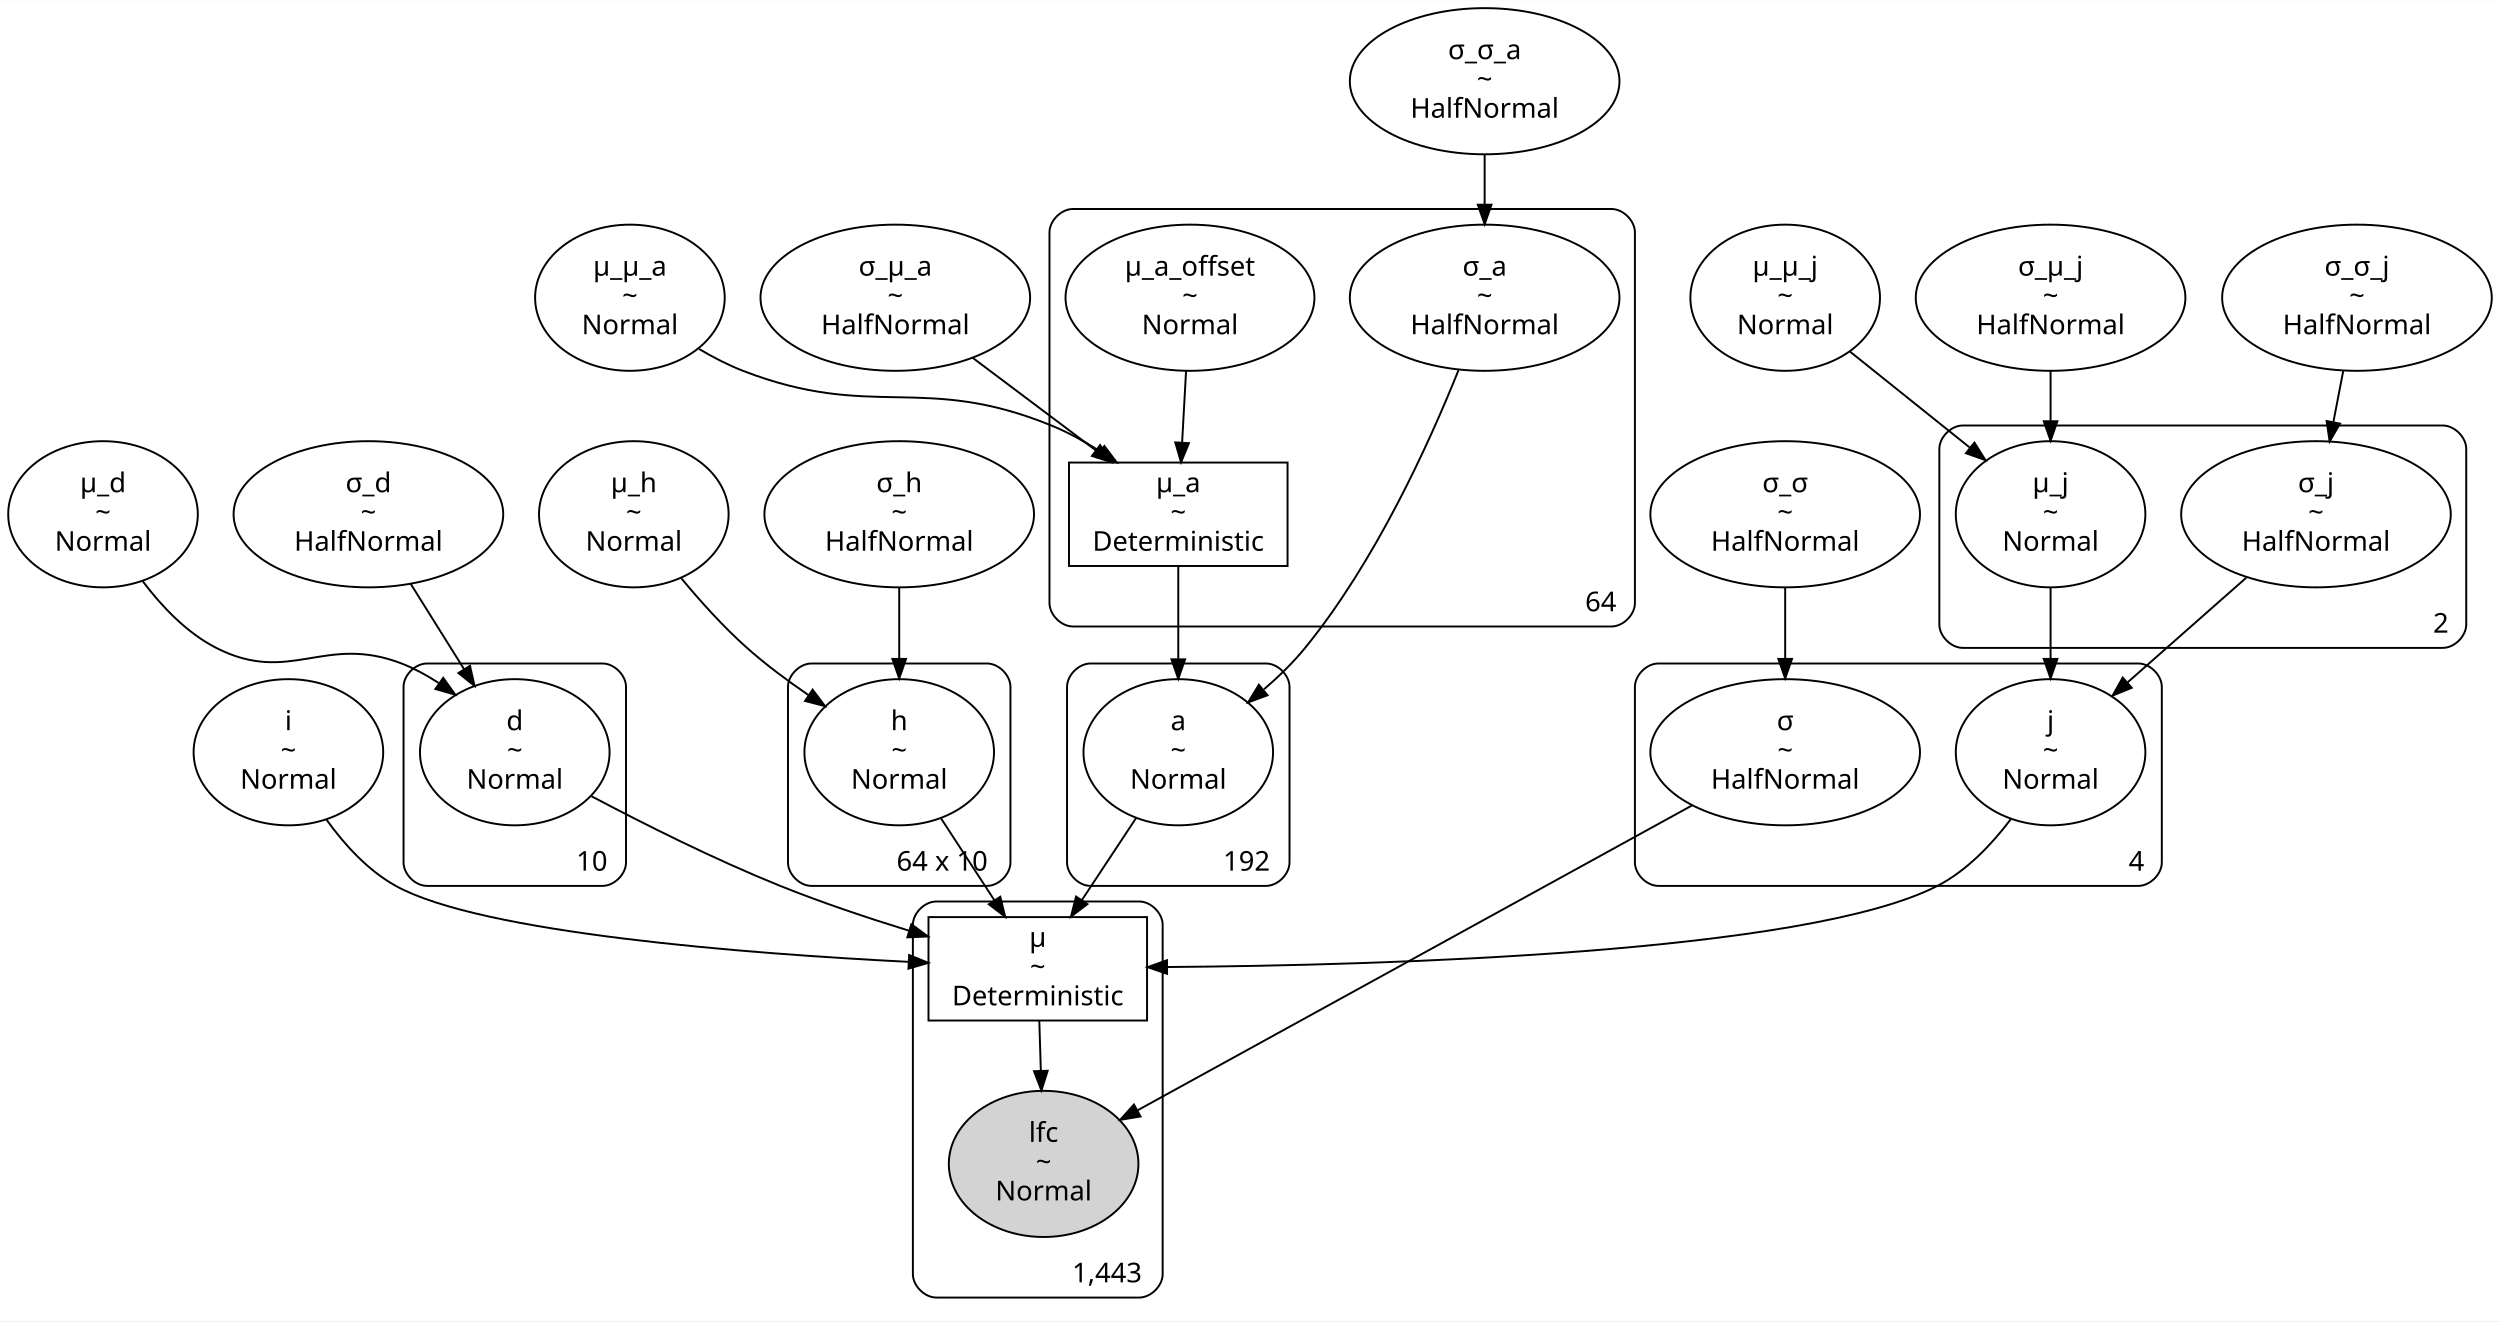
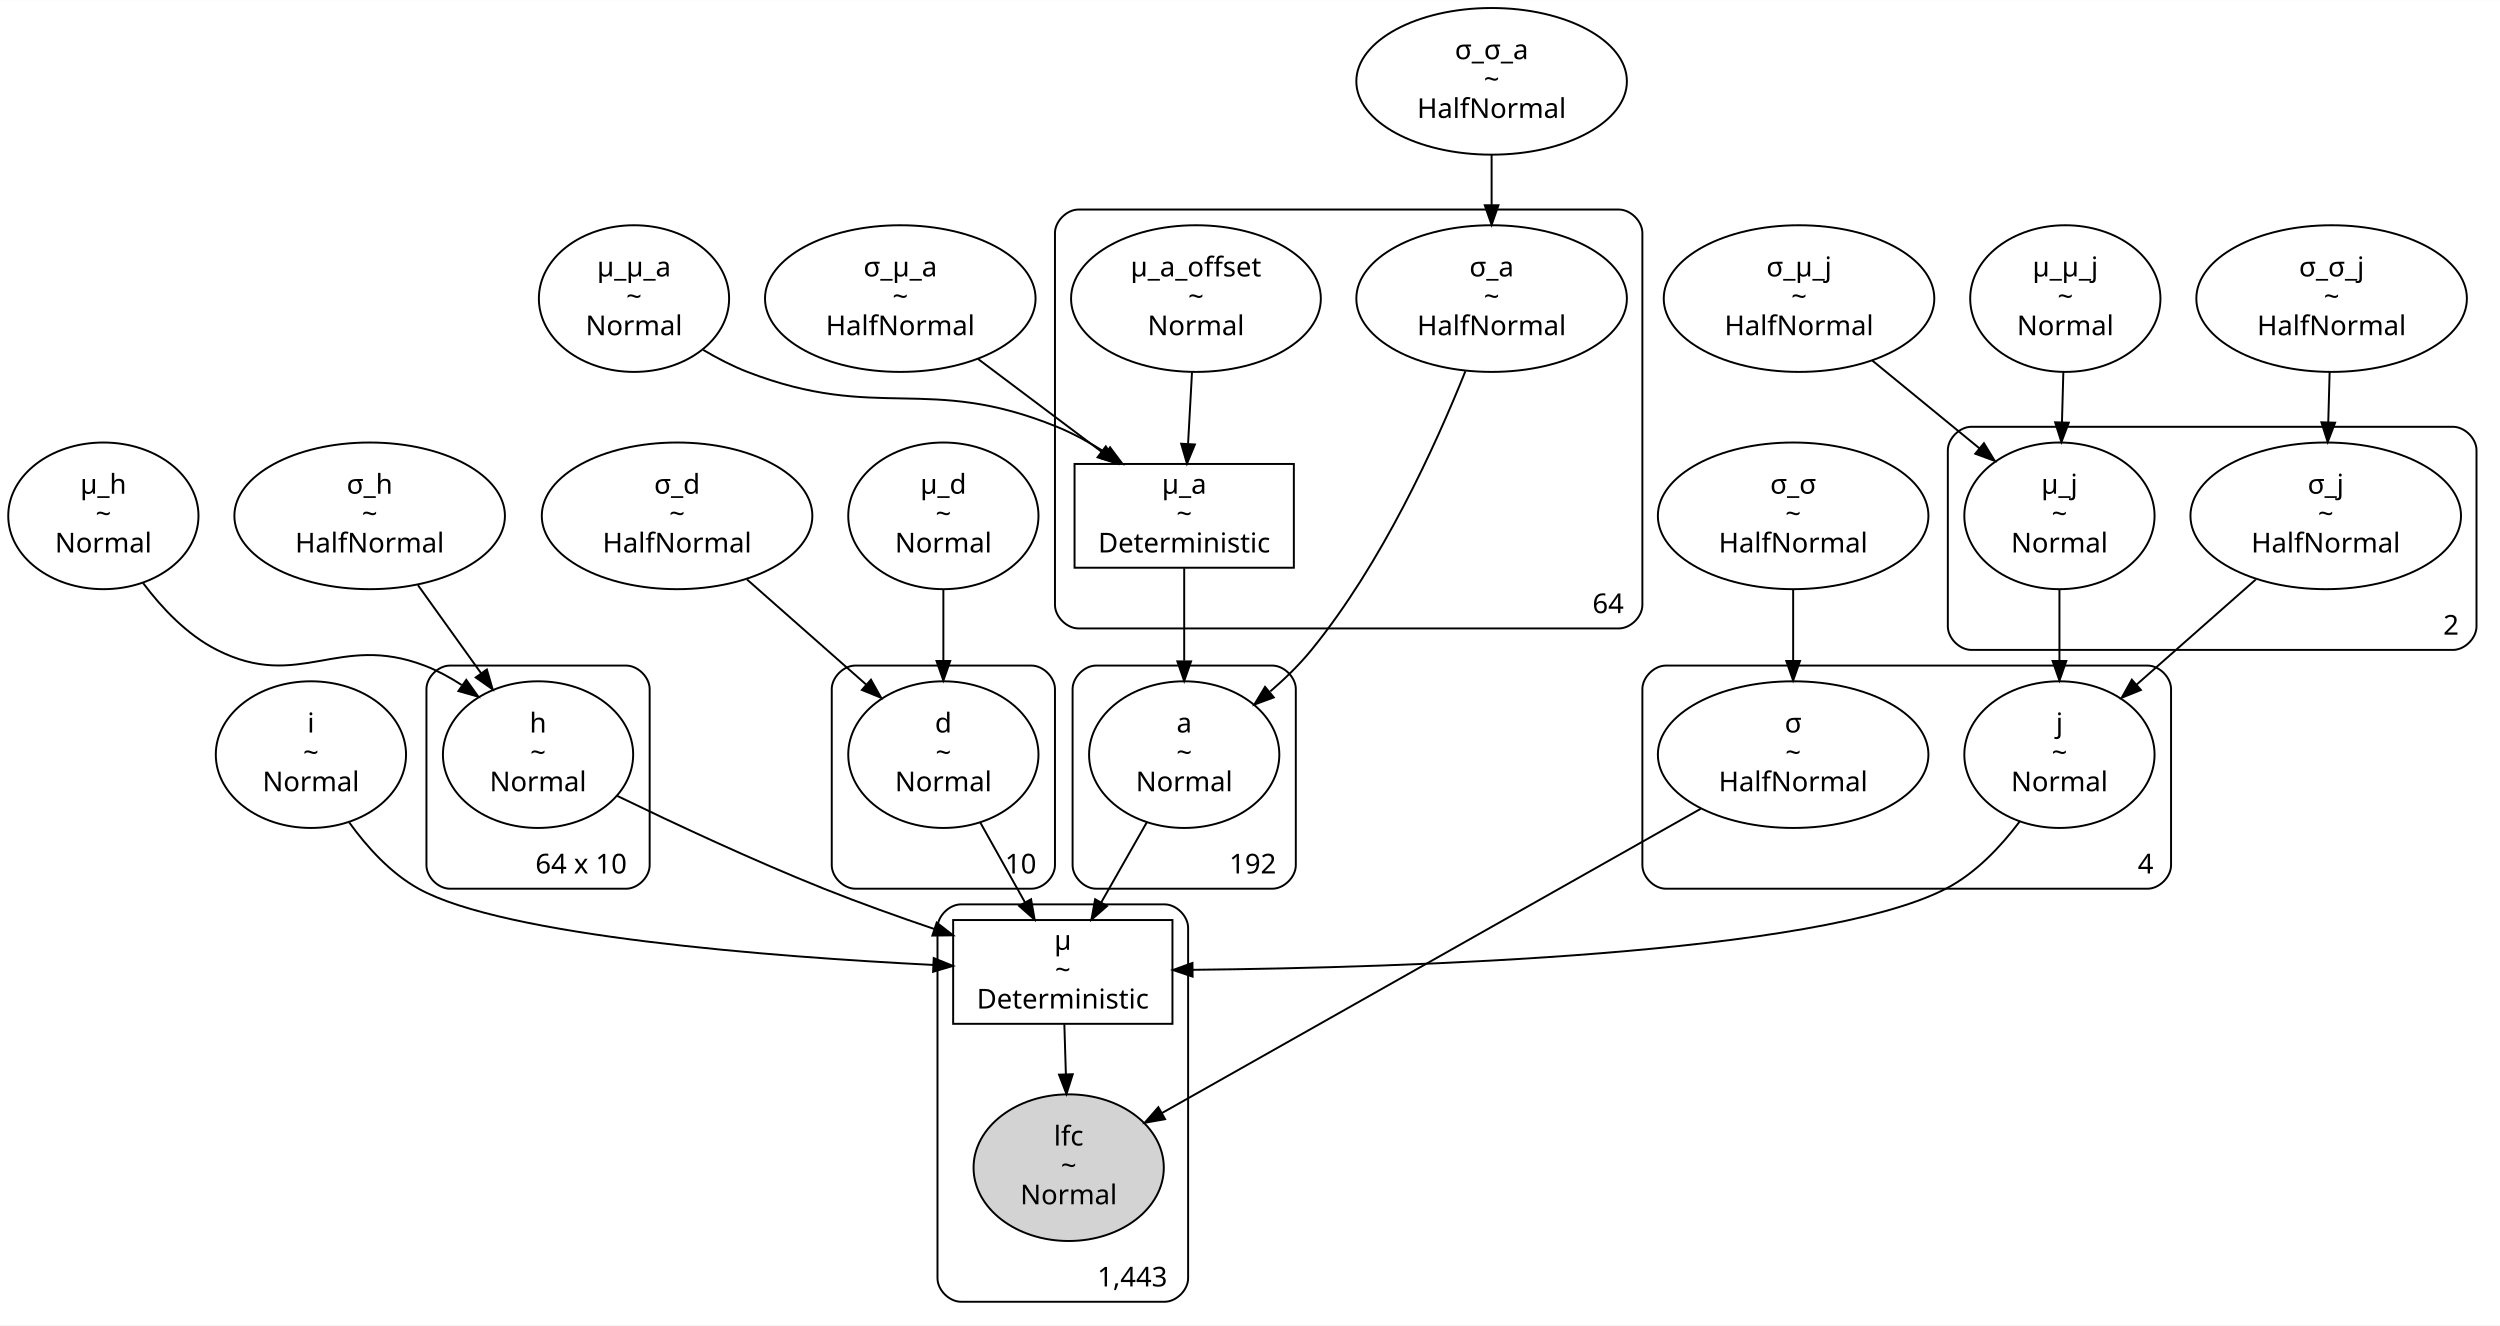
- <svg xmlns="http://www.w3.org/2000/svg" width="1281pt" height="677pt" viewBox="0.00 0.00 1281.09 676.77">
+ <svg xmlns="http://www.w3.org/2000/svg" width="1277pt" height="677pt" viewBox="0.00 0.00 1276.79 676.77">
  <g id="graph0" class="graph" transform="scale(1 1) rotate(0) translate(4 672.77)">
-     <polygon fill="white" stroke="transparent" points="-4,4 -4,-672.77 1277.09,-672.77 1277.09,4 -4,4" />
+     <polygon fill="white" stroke="transparent" points="-4,4 -4,-672.77 1272.79,-672.77 1272.79,4 -4,4" />
    <g id="clust1" class="cluster">
-       <path fill="none" stroke="black" d="M1001.79,-340.91C1001.79,-340.91 1247.79,-340.91 1247.79,-340.91 1253.79,-340.91 1259.79,-346.91 1259.79,-352.91 1259.79,-352.91 1259.79,-442.86 1259.79,-442.86 1259.79,-448.86 1253.79,-454.86 1247.79,-454.86 1247.79,-454.86 1001.79,-454.86 1001.79,-454.86 995.79,-454.86 989.79,-448.86 989.79,-442.86 989.79,-442.86 989.79,-352.91 989.79,-352.91 989.79,-346.91 995.79,-340.91 1001.79,-340.91" />
-       <text text-anchor="middle" x="1246.79" y="-348.71" font-family="Times-Roman" font-size="14.00">2</text>
+       <path fill="none" stroke="black" d="M1002.79,-340.91C1002.79,-340.91 1248.79,-340.91 1248.79,-340.91 1254.79,-340.91 1260.79,-346.91 1260.79,-352.91 1260.79,-352.91 1260.79,-442.86 1260.79,-442.86 1260.79,-448.86 1254.79,-454.86 1248.79,-454.86 1248.79,-454.86 1002.79,-454.86 1002.79,-454.86 996.79,-454.86 990.79,-448.86 990.79,-442.86 990.79,-442.86 990.79,-352.91 990.79,-352.91 990.79,-346.91 996.79,-340.91 1002.79,-340.91" />
+       <text text-anchor="middle" x="1247.79" y="-348.71" font-family="Times-Roman" font-size="14.00">2</text>
    </g>
    <g id="clust2" class="cluster">
-       <path fill="none" stroke="black" d="M845.79,-218.95C845.79,-218.95 1091.79,-218.95 1091.79,-218.95 1097.79,-218.95 1103.79,-224.95 1103.79,-230.95 1103.79,-230.95 1103.79,-320.91 1103.79,-320.91 1103.79,-326.91 1097.79,-332.91 1091.79,-332.91 1091.79,-332.91 845.79,-332.91 845.79,-332.91 839.79,-332.91 833.79,-326.91 833.79,-320.91 833.79,-320.91 833.79,-230.95 833.79,-230.95 833.79,-224.95 839.79,-218.95 845.79,-218.95" />
-       <text text-anchor="middle" x="1090.79" y="-226.75" font-family="Times-Roman" font-size="14.00">4</text>
+       <path fill="none" stroke="black" d="M846.79,-218.95C846.79,-218.95 1092.79,-218.95 1092.79,-218.95 1098.79,-218.95 1104.79,-224.95 1104.79,-230.95 1104.79,-230.95 1104.79,-320.91 1104.79,-320.91 1104.79,-326.91 1098.79,-332.91 1092.79,-332.91 1092.79,-332.91 846.79,-332.91 846.79,-332.91 840.79,-332.91 834.79,-326.91 834.79,-320.91 834.79,-320.91 834.79,-230.95 834.79,-230.95 834.79,-224.95 840.79,-218.95 846.79,-218.95" />
+       <text text-anchor="middle" x="1091.79" y="-226.75" font-family="Times-Roman" font-size="14.00">4</text>
    </g>
    <g id="clust3" class="cluster">
-       <path fill="none" stroke="black" d="M411.79,-218.95C411.79,-218.95 501.79,-218.95 501.79,-218.95 507.79,-218.95 513.79,-224.95 513.79,-230.95 513.79,-230.95 513.79,-320.91 513.79,-320.91 513.79,-326.91 507.79,-332.91 501.79,-332.91 501.79,-332.91 411.79,-332.91 411.79,-332.91 405.79,-332.91 399.79,-326.91 399.79,-320.91 399.79,-320.91 399.79,-230.95 399.79,-230.95 399.79,-224.95 405.79,-218.95 411.79,-218.95" />
-       <text text-anchor="middle" x="478.79" y="-226.75" font-family="Times-Roman" font-size="14.00">64 x 10</text>
+       <path fill="none" stroke="black" d="M225.79,-218.95C225.79,-218.95 315.79,-218.95 315.79,-218.95 321.79,-218.95 327.79,-224.95 327.79,-230.95 327.79,-230.95 327.79,-320.91 327.79,-320.91 327.79,-326.91 321.79,-332.91 315.79,-332.91 315.79,-332.91 225.79,-332.91 225.79,-332.91 219.79,-332.91 213.79,-326.91 213.79,-320.91 213.79,-320.91 213.79,-230.95 213.79,-230.95 213.79,-224.95 219.79,-218.95 225.79,-218.95" />
+       <text text-anchor="middle" x="292.79" y="-226.75" font-family="Times-Roman" font-size="14.00">64 x 10</text>
    </g>
    <g id="clust4" class="cluster">
-       <path fill="none" stroke="black" d="M214.79,-218.95C214.79,-218.95 304.79,-218.95 304.79,-218.95 310.79,-218.95 316.79,-224.95 316.79,-230.95 316.79,-230.95 316.79,-320.91 316.79,-320.91 316.79,-326.91 310.79,-332.91 304.79,-332.91 304.79,-332.91 214.79,-332.91 214.79,-332.91 208.79,-332.91 202.79,-326.91 202.79,-320.91 202.79,-320.91 202.79,-230.95 202.79,-230.95 202.79,-224.95 208.79,-218.95 214.79,-218.95" />
-       <text text-anchor="middle" x="299.29" y="-226.75" font-family="Times-Roman" font-size="14.00">10</text>
+       <path fill="none" stroke="black" d="M432.79,-218.95C432.79,-218.95 522.79,-218.95 522.79,-218.95 528.79,-218.95 534.79,-224.95 534.79,-230.95 534.79,-230.95 534.79,-320.91 534.79,-320.91 534.79,-326.91 528.79,-332.91 522.79,-332.91 522.79,-332.91 432.79,-332.91 432.79,-332.91 426.79,-332.91 420.79,-326.91 420.79,-320.91 420.79,-320.91 420.79,-230.95 420.79,-230.95 420.79,-224.95 426.79,-218.95 432.79,-218.95" />
+       <text text-anchor="middle" x="517.29" y="-226.75" font-family="Times-Roman" font-size="14.00">10</text>
    </g>
    <g id="clust5" class="cluster">
-       <path fill="none" stroke="black" d="M545.79,-351.88C545.79,-351.88 821.79,-351.88 821.79,-351.88 827.79,-351.88 833.79,-357.88 833.79,-363.88 833.79,-363.88 833.79,-553.81 833.79,-553.81 833.79,-559.81 827.79,-565.81 821.79,-565.81 821.79,-565.81 545.79,-565.81 545.79,-565.81 539.79,-565.81 533.79,-559.81 533.79,-553.81 533.79,-553.81 533.79,-363.88 533.79,-363.88 533.79,-357.88 539.79,-351.88 545.79,-351.88" />
-       <text text-anchor="middle" x="816.29" y="-359.68" font-family="Times-Roman" font-size="14.00">64</text>
+       <path fill="none" stroke="black" d="M546.79,-351.88C546.79,-351.88 822.79,-351.88 822.79,-351.88 828.79,-351.88 834.79,-357.88 834.79,-363.88 834.79,-363.88 834.79,-553.81 834.79,-553.81 834.79,-559.81 828.79,-565.81 822.79,-565.81 822.79,-565.81 546.79,-565.81 546.79,-565.81 540.79,-565.81 534.79,-559.81 534.79,-553.81 534.79,-553.81 534.79,-363.88 534.79,-363.88 534.79,-357.88 540.79,-351.88 546.79,-351.88" />
+       <text text-anchor="middle" x="817.29" y="-359.68" font-family="Times-Roman" font-size="14.00">64</text>
    </g>
    <g id="clust6" class="cluster">
-       <path fill="none" stroke="black" d="M554.79,-218.95C554.79,-218.95 644.79,-218.95 644.79,-218.95 650.79,-218.95 656.79,-224.95 656.79,-230.95 656.79,-230.95 656.79,-320.91 656.79,-320.91 656.79,-326.91 650.79,-332.91 644.79,-332.91 644.79,-332.91 554.79,-332.91 554.79,-332.91 548.79,-332.91 542.79,-326.91 542.79,-320.91 542.79,-320.91 542.79,-230.95 542.79,-230.95 542.79,-224.95 548.79,-218.95 554.79,-218.95" />
-       <text text-anchor="middle" x="634.79" y="-226.75" font-family="Times-Roman" font-size="14.00">192</text>
+       <path fill="none" stroke="black" d="M555.79,-218.95C555.79,-218.95 645.79,-218.95 645.79,-218.95 651.79,-218.95 657.79,-224.95 657.79,-230.95 657.79,-230.95 657.79,-320.91 657.79,-320.91 657.79,-326.91 651.79,-332.91 645.79,-332.91 645.79,-332.91 555.79,-332.91 555.79,-332.91 549.79,-332.91 543.79,-326.91 543.79,-320.91 543.79,-320.91 543.79,-230.95 543.79,-230.95 543.79,-224.95 549.79,-218.95 555.79,-218.95" />
+       <text text-anchor="middle" x="635.79" y="-226.75" font-family="Times-Roman" font-size="14.00">192</text>
    </g>
    <g id="clust7" class="cluster">
-       <path fill="none" stroke="black" d="M475.79,-8C475.79,-8 579.79,-8 579.79,-8 585.79,-8 591.79,-14 591.79,-20 591.79,-20 591.79,-198.95 591.79,-198.95 591.79,-204.95 585.79,-210.95 579.79,-210.95 579.79,-210.95 475.79,-210.95 475.79,-210.95 469.79,-210.95 463.79,-204.95 463.79,-198.95 463.79,-198.95 463.79,-20 463.79,-20 463.79,-14 469.79,-8 475.79,-8" />
-       <text text-anchor="middle" x="563.29" y="-15.8" font-family="Times-Roman" font-size="14.00">1,443</text>
+       <path fill="none" stroke="black" d="M486.79,-8C486.79,-8 590.79,-8 590.79,-8 596.79,-8 602.79,-14 602.79,-20 602.79,-20 602.79,-198.95 602.79,-198.95 602.79,-204.95 596.79,-210.95 590.79,-210.95 590.79,-210.95 486.79,-210.95 486.79,-210.95 480.79,-210.95 474.79,-204.95 474.79,-198.95 474.79,-198.95 474.79,-20 474.79,-20 474.79,-14 480.79,-8 486.79,-8" />
+       <text text-anchor="middle" x="574.29" y="-15.8" font-family="Times-Roman" font-size="14.00">1,443</text>
    </g>
    <g id="node1" class="node">
      <ellipse fill="none" stroke="black" cx="48.79" cy="-409.38" rx="48.58" ry="37.45" />
-       <text text-anchor="middle" x="48.79" y="-420.68" font-family="Times-Roman" font-size="14.00">μ_d</text>
+       <text text-anchor="middle" x="48.79" y="-420.68" font-family="Times-Roman" font-size="14.00">μ_h</text>
      <text text-anchor="middle" x="48.79" y="-405.68" font-family="Times-Roman" font-size="14.00">~</text>
      <text text-anchor="middle" x="48.79" y="-390.68" font-family="Times-Roman" font-size="14.00">Normal</text>
    </g>
+     <g id="node17" class="node">
+       <ellipse fill="none" stroke="black" cx="270.79" cy="-287.43" rx="48.58" ry="37.45" />
+       <text text-anchor="middle" x="270.79" y="-298.73" font-family="Times-Roman" font-size="14.00">h</text>
+       <text text-anchor="middle" x="270.79" y="-283.73" font-family="Times-Roman" font-size="14.00">~</text>
+       <text text-anchor="middle" x="270.79" y="-268.73" font-family="Times-Roman" font-size="14.00">Normal</text>
+     </g>
+     <g id="edge6" class="edge">
+       <path fill="none" stroke="black" d="M69.07,-375.06C78.78,-362.11 91.63,-348.57 106.79,-340.91 148.95,-319.59 168.65,-349.76 212.79,-332.91 219.32,-330.41 225.73,-326.93 231.76,-323.01" />
+       <polygon fill="black" stroke="black" points="234.14,-325.61 240.3,-317 230.11,-319.89 234.14,-325.61" />
+     </g>
+     <g id="node2" class="node">
+       <ellipse fill="none" stroke="black" cx="1050.79" cy="-520.34" rx="48.58" ry="37.45" />
+       <text text-anchor="middle" x="1050.79" y="-531.64" font-family="Times-Roman" font-size="14.00">μ_μ_j</text>
+       <text text-anchor="middle" x="1050.79" y="-516.64" font-family="Times-Roman" font-size="14.00">~</text>
+       <text text-anchor="middle" x="1050.79" y="-501.64" font-family="Times-Roman" font-size="14.00">Normal</text>
+     </g>
+     <g id="node14" class="node">
+       <ellipse fill="none" stroke="black" cx="1047.79" cy="-409.38" rx="48.58" ry="37.45" />
+       <text text-anchor="middle" x="1047.79" y="-420.68" font-family="Times-Roman" font-size="14.00">μ_j</text>
+       <text text-anchor="middle" x="1047.79" y="-405.68" font-family="Times-Roman" font-size="14.00">~</text>
+       <text text-anchor="middle" x="1047.79" y="-390.68" font-family="Times-Roman" font-size="14.00">Normal</text>
+     </g>
+     <g id="edge1" class="edge">
+       <path fill="none" stroke="black" d="M1049.78,-482.75C1049.56,-474.58 1049.32,-465.8 1049.08,-457.27" />
+       <polygon fill="black" stroke="black" points="1052.57,-456.96 1048.8,-447.06 1045.58,-457.15 1052.57,-456.96" />
+     </g>
+     <g id="node3" class="node">
+       <ellipse fill="none" stroke="black" cx="757.79" cy="-631.29" rx="69.09" ry="37.45" />
+       <text text-anchor="middle" x="757.79" y="-642.59" font-family="Times-Roman" font-size="14.00">σ_σ_a</text>
+       <text text-anchor="middle" x="757.79" y="-627.59" font-family="Times-Roman" font-size="14.00">~</text>
+       <text text-anchor="middle" x="757.79" y="-612.59" font-family="Times-Roman" font-size="14.00">HalfNormal</text>
+     </g>
+     <g id="node21" class="node">
+       <ellipse fill="none" stroke="black" cx="757.79" cy="-520.34" rx="69.09" ry="37.45" />
+       <text text-anchor="middle" x="757.79" y="-531.64" font-family="Times-Roman" font-size="14.00">σ_a</text>
+       <text text-anchor="middle" x="757.79" y="-516.64" font-family="Times-Roman" font-size="14.00">~</text>
+       <text text-anchor="middle" x="757.79" y="-501.64" font-family="Times-Roman" font-size="14.00">HalfNormal</text>
+     </g>
+     <g id="edge13" class="edge">
+       <path fill="none" stroke="black" d="M757.79,-593.71C757.79,-585.53 757.79,-576.75 757.79,-568.23" />
+       <polygon fill="black" stroke="black" points="761.29,-568.01 757.79,-558.01 754.29,-568.01 761.29,-568.01" />
+     </g>
+     <g id="node4" class="node">
+       <ellipse fill="none" stroke="black" cx="1186.79" cy="-520.34" rx="69.09" ry="37.45" />
+       <text text-anchor="middle" x="1186.79" y="-531.64" font-family="Times-Roman" font-size="14.00">σ_σ_j</text>
+       <text text-anchor="middle" x="1186.79" y="-516.64" font-family="Times-Roman" font-size="14.00">~</text>
+       <text text-anchor="middle" x="1186.79" y="-501.64" font-family="Times-Roman" font-size="14.00">HalfNormal</text>
+     </g>
+     <g id="node13" class="node">
+       <ellipse fill="none" stroke="black" cx="1183.79" cy="-409.38" rx="69.09" ry="37.45" />
+       <text text-anchor="middle" x="1183.79" y="-420.68" font-family="Times-Roman" font-size="14.00">σ_j</text>
+       <text text-anchor="middle" x="1183.79" y="-405.68" font-family="Times-Roman" font-size="14.00">~</text>
+       <text text-anchor="middle" x="1183.79" y="-390.68" font-family="Times-Roman" font-size="14.00">HalfNormal</text>
+     </g>
+     <g id="edge3" class="edge">
+       <path fill="none" stroke="black" d="M1185.78,-482.75C1185.56,-474.58 1185.32,-465.8 1185.08,-457.27" />
+       <polygon fill="black" stroke="black" points="1188.57,-456.96 1184.8,-447.06 1181.58,-457.15 1188.57,-456.96" />
+     </g>
+     <g id="node5" class="node">
+       <ellipse fill="none" stroke="black" cx="455.79" cy="-520.34" rx="69.09" ry="37.45" />
+       <text text-anchor="middle" x="455.79" y="-531.64" font-family="Times-Roman" font-size="14.00">σ_μ_a</text>
+       <text text-anchor="middle" x="455.79" y="-516.64" font-family="Times-Roman" font-size="14.00">~</text>
+       <text text-anchor="middle" x="455.79" y="-501.64" font-family="Times-Roman" font-size="14.00">HalfNormal</text>
+     </g>
+     <g id="node19" class="node">
+       <polygon fill="none" stroke="black" points="656.79,-435.88 544.79,-435.88 544.79,-382.88 656.79,-382.88 656.79,-435.88" />
+       <text text-anchor="middle" x="600.79" y="-420.68" font-family="Times-Roman" font-size="14.00">μ_a</text>
+       <text text-anchor="middle" x="600.79" y="-405.68" font-family="Times-Roman" font-size="14.00">~</text>
+       <text text-anchor="middle" x="600.79" y="-390.68" font-family="Times-Roman" font-size="14.00">Deterministic</text>
+     </g>
+     <g id="edge12" class="edge">
+       <path fill="none" stroke="black" d="M495.41,-489.56C515.02,-474.83 538.69,-457.05 558.63,-442.07" />
+       <polygon fill="black" stroke="black" points="560.74,-444.85 566.63,-436.05 556.54,-439.26 560.74,-444.85" />
+     </g>
+     <g id="node6" class="node">
+       <ellipse fill="none" stroke="black" cx="911.79" cy="-409.38" rx="69.09" ry="37.45" />
+       <text text-anchor="middle" x="911.79" y="-420.68" font-family="Times-Roman" font-size="14.00">σ_σ</text>
+       <text text-anchor="middle" x="911.79" y="-405.68" font-family="Times-Roman" font-size="14.00">~</text>
+       <text text-anchor="middle" x="911.79" y="-390.68" font-family="Times-Roman" font-size="14.00">HalfNormal</text>
+     </g>
+     <g id="node16" class="node">
+       <ellipse fill="none" stroke="black" cx="911.79" cy="-287.43" rx="69.09" ry="37.45" />
+       <text text-anchor="middle" x="911.79" y="-298.73" font-family="Times-Roman" font-size="14.00">σ</text>
+       <text text-anchor="middle" x="911.79" y="-283.73" font-family="Times-Roman" font-size="14.00">~</text>
+       <text text-anchor="middle" x="911.79" y="-268.73" font-family="Times-Roman" font-size="14.00">HalfNormal</text>
+     </g>
+     <g id="edge21" class="edge">
+       <path fill="none" stroke="black" d="M911.79,-371.74C911.79,-360.34 911.79,-347.6 911.79,-335.58" />
+       <polygon fill="black" stroke="black" points="915.29,-335.26 911.79,-325.26 908.29,-335.26 915.29,-335.26" />
+     </g>
+     <g id="node7" class="node">
+       <ellipse fill="none" stroke="black" cx="341.79" cy="-409.38" rx="69.09" ry="37.45" />
+       <text text-anchor="middle" x="341.79" y="-420.68" font-family="Times-Roman" font-size="14.00">σ_d</text>
+       <text text-anchor="middle" x="341.79" y="-405.68" font-family="Times-Roman" font-size="14.00">~</text>
+       <text text-anchor="middle" x="341.79" y="-390.68" font-family="Times-Roman" font-size="14.00">HalfNormal</text>
+     </g>
    <g id="node18" class="node">
-       <ellipse fill="none" stroke="black" cx="259.79" cy="-287.43" rx="48.58" ry="37.45" />
-       <text text-anchor="middle" x="259.79" y="-298.73" font-family="Times-Roman" font-size="14.00">d</text>
-       <text text-anchor="middle" x="259.79" y="-283.73" font-family="Times-Roman" font-size="14.00">~</text>
-       <text text-anchor="middle" x="259.79" y="-268.73" font-family="Times-Roman" font-size="14.00">Normal</text>
-     </g>
-     <g id="edge8" class="edge">
-       <path fill="none" stroke="black" d="M69.1,-375.12C78.82,-362.18 91.66,-348.64 106.79,-340.91 144.52,-321.63 162.27,-348.19 201.79,-332.91 208.31,-330.38 214.71,-326.89 220.74,-322.95" />
-       <polygon fill="black" stroke="black" points="223.12,-325.56 229.28,-316.94 219.09,-319.83 223.12,-325.56" />
-     </g>
-     <g id="node2" class="node">
-       <ellipse fill="none" stroke="black" cx="1046.79" cy="-520.34" rx="69.09" ry="37.45" />
-       <text text-anchor="middle" x="1046.79" y="-531.64" font-family="Times-Roman" font-size="14.00">σ_μ_j</text>
-       <text text-anchor="middle" x="1046.79" y="-516.64" font-family="Times-Roman" font-size="14.00">~</text>
-       <text text-anchor="middle" x="1046.79" y="-501.64" font-family="Times-Roman" font-size="14.00">HalfNormal</text>
-     </g>
-     <g id="node14" class="node">
-       <ellipse fill="none" stroke="black" cx="1046.79" cy="-409.38" rx="48.58" ry="37.45" />
-       <text text-anchor="middle" x="1046.79" y="-420.68" font-family="Times-Roman" font-size="14.00">μ_j</text>
-       <text text-anchor="middle" x="1046.79" y="-405.68" font-family="Times-Roman" font-size="14.00">~</text>
-       <text text-anchor="middle" x="1046.79" y="-390.68" font-family="Times-Roman" font-size="14.00">Normal</text>
+       <ellipse fill="none" stroke="black" cx="477.79" cy="-287.43" rx="48.58" ry="37.45" />
+       <text text-anchor="middle" x="477.79" y="-298.73" font-family="Times-Roman" font-size="14.00">d</text>
+       <text text-anchor="middle" x="477.79" y="-283.73" font-family="Times-Roman" font-size="14.00">~</text>
+       <text text-anchor="middle" x="477.79" y="-268.73" font-family="Times-Roman" font-size="14.00">Normal</text>
+     </g>
+     <g id="edge9" class="edge">
+       <path fill="none" stroke="black" d="M377.52,-376.87C396.2,-360.39 419.1,-340.19 438.3,-323.26" />
+       <polygon fill="black" stroke="black" points="440.82,-325.7 446.01,-316.46 436.19,-320.45 440.82,-325.7" />
+     </g>
+     <g id="node8" class="node">
+       <ellipse fill="none" stroke="black" cx="914.79" cy="-520.34" rx="69.09" ry="37.45" />
+       <text text-anchor="middle" x="914.79" y="-531.64" font-family="Times-Roman" font-size="14.00">σ_μ_j</text>
+       <text text-anchor="middle" x="914.79" y="-516.64" font-family="Times-Roman" font-size="14.00">~</text>
+       <text text-anchor="middle" x="914.79" y="-501.64" font-family="Times-Roman" font-size="14.00">HalfNormal</text>
    </g>
    <g id="edge2" class="edge">
-       <path fill="none" stroke="black" d="M1046.79,-482.75C1046.79,-474.58 1046.79,-465.8 1046.79,-457.27" />
-       <polygon fill="black" stroke="black" points="1050.29,-457.06 1046.79,-447.06 1043.29,-457.06 1050.29,-457.06" />
-     </g>
-     <g id="node3" class="node">
-       <ellipse fill="none" stroke="black" cx="1203.79" cy="-520.34" rx="69.09" ry="37.45" />
-       <text text-anchor="middle" x="1203.79" y="-531.64" font-family="Times-Roman" font-size="14.00">σ_σ_j</text>
-       <text text-anchor="middle" x="1203.79" y="-516.64" font-family="Times-Roman" font-size="14.00">~</text>
-       <text text-anchor="middle" x="1203.79" y="-501.64" font-family="Times-Roman" font-size="14.00">HalfNormal</text>
-     </g>
-     <g id="node13" class="node">
-       <ellipse fill="none" stroke="black" cx="1182.79" cy="-409.38" rx="69.09" ry="37.45" />
-       <text text-anchor="middle" x="1182.79" y="-420.68" font-family="Times-Roman" font-size="14.00">σ_j</text>
-       <text text-anchor="middle" x="1182.79" y="-405.68" font-family="Times-Roman" font-size="14.00">~</text>
-       <text text-anchor="middle" x="1182.79" y="-390.68" font-family="Times-Roman" font-size="14.00">HalfNormal</text>
-     </g>
-     <g id="edge3" class="edge">
-       <path fill="none" stroke="black" d="M1196.74,-482.75C1195.13,-474.4 1193.4,-465.42 1191.72,-456.71" />
-       <polygon fill="black" stroke="black" points="1195.12,-455.84 1189.79,-446.68 1188.24,-457.17 1195.12,-455.84" />
-     </g>
-     <g id="node4" class="node">
-       <ellipse fill="none" stroke="black" cx="454.79" cy="-520.34" rx="69.09" ry="37.45" />
-       <text text-anchor="middle" x="454.79" y="-531.64" font-family="Times-Roman" font-size="14.00">σ_μ_a</text>
-       <text text-anchor="middle" x="454.79" y="-516.64" font-family="Times-Roman" font-size="14.00">~</text>
-       <text text-anchor="middle" x="454.79" y="-501.64" font-family="Times-Roman" font-size="14.00">HalfNormal</text>
-     </g>
-     <g id="node21" class="node">
-       <polygon fill="none" stroke="black" points="655.79,-435.88 543.79,-435.88 543.79,-382.88 655.79,-382.88 655.79,-435.88" />
-       <text text-anchor="middle" x="599.79" y="-420.68" font-family="Times-Roman" font-size="14.00">μ_a</text>
-       <text text-anchor="middle" x="599.79" y="-405.68" font-family="Times-Roman" font-size="14.00">~</text>
-       <text text-anchor="middle" x="599.79" y="-390.68" font-family="Times-Roman" font-size="14.00">Deterministic</text>
-     </g>
-     <g id="edge12" class="edge">
-       <path fill="none" stroke="black" d="M494.41,-489.56C514.02,-474.83 537.69,-457.05 557.63,-442.07" />
-       <polygon fill="black" stroke="black" points="559.74,-444.85 565.63,-436.05 555.54,-439.26 559.74,-444.85" />
-     </g>
-     <g id="node5" class="node">
-       <ellipse fill="none" stroke="black" cx="320.79" cy="-409.38" rx="48.58" ry="37.45" />
-       <text text-anchor="middle" x="320.79" y="-420.68" font-family="Times-Roman" font-size="14.00">μ_h</text>
-       <text text-anchor="middle" x="320.79" y="-405.68" font-family="Times-Roman" font-size="14.00">~</text>
-       <text text-anchor="middle" x="320.79" y="-390.68" font-family="Times-Roman" font-size="14.00">Normal</text>
-     </g>
-     <g id="node17" class="node">
-       <ellipse fill="none" stroke="black" cx="456.79" cy="-287.43" rx="48.58" ry="37.45" />
-       <text text-anchor="middle" x="456.79" y="-298.73" font-family="Times-Roman" font-size="14.00">h</text>
-       <text text-anchor="middle" x="456.79" y="-283.73" font-family="Times-Roman" font-size="14.00">~</text>
-       <text text-anchor="middle" x="456.79" y="-268.73" font-family="Times-Roman" font-size="14.00">Normal</text>
-     </g>
-     <g id="edge6" class="edge">
-       <path fill="none" stroke="black" d="M345.15,-376.55C354.96,-364.72 366.78,-351.58 378.79,-340.91 388.42,-332.35 399.52,-324.09 410.27,-316.74" />
-       <polygon fill="black" stroke="black" points="412.41,-319.52 418.79,-311.06 408.53,-313.7 412.41,-319.52" />
-     </g>
-     <g id="node6" class="node">
-       <ellipse fill="none" stroke="black" cx="756.79" cy="-631.29" rx="69.09" ry="37.45" />
-       <text text-anchor="middle" x="756.79" y="-642.59" font-family="Times-Roman" font-size="14.00">σ_σ_a</text>
-       <text text-anchor="middle" x="756.79" y="-627.59" font-family="Times-Roman" font-size="14.00">~</text>
-       <text text-anchor="middle" x="756.79" y="-612.59" font-family="Times-Roman" font-size="14.00">HalfNormal</text>
-     </g>
-     <g id="node19" class="node">
-       <ellipse fill="none" stroke="black" cx="756.79" cy="-520.34" rx="69.09" ry="37.45" />
-       <text text-anchor="middle" x="756.79" y="-531.64" font-family="Times-Roman" font-size="14.00">σ_a</text>
-       <text text-anchor="middle" x="756.79" y="-516.64" font-family="Times-Roman" font-size="14.00">~</text>
-       <text text-anchor="middle" x="756.79" y="-501.64" font-family="Times-Roman" font-size="14.00">HalfNormal</text>
-     </g>
-     <g id="edge13" class="edge">
-       <path fill="none" stroke="black" d="M756.79,-593.71C756.79,-585.53 756.79,-576.75 756.79,-568.23" />
-       <polygon fill="black" stroke="black" points="760.29,-568.01 756.79,-558.01 753.29,-568.01 760.29,-568.01" />
-     </g>
-     <g id="node7" class="node">
-       <ellipse fill="none" stroke="black" cx="910.79" cy="-409.38" rx="69.09" ry="37.45" />
-       <text text-anchor="middle" x="910.79" y="-420.68" font-family="Times-Roman" font-size="14.00">σ_σ</text>
-       <text text-anchor="middle" x="910.79" y="-405.68" font-family="Times-Roman" font-size="14.00">~</text>
-       <text text-anchor="middle" x="910.79" y="-390.68" font-family="Times-Roman" font-size="14.00">HalfNormal</text>
-     </g>
-     <g id="node16" class="node">
-       <ellipse fill="none" stroke="black" cx="910.79" cy="-287.43" rx="69.09" ry="37.45" />
-       <text text-anchor="middle" x="910.79" y="-298.73" font-family="Times-Roman" font-size="14.00">σ</text>
-       <text text-anchor="middle" x="910.79" y="-283.73" font-family="Times-Roman" font-size="14.00">~</text>
-       <text text-anchor="middle" x="910.79" y="-268.73" font-family="Times-Roman" font-size="14.00">HalfNormal</text>
-     </g>
-     <g id="edge21" class="edge">
-       <path fill="none" stroke="black" d="M910.79,-371.74C910.79,-360.34 910.79,-347.6 910.79,-335.58" />
-       <polygon fill="black" stroke="black" points="914.29,-335.26 910.79,-325.26 907.29,-335.26 914.29,-335.26" />
-     </g>
-     <g id="node8" class="node">
-       <ellipse fill="none" stroke="black" cx="910.79" cy="-520.34" rx="48.58" ry="37.45" />
-       <text text-anchor="middle" x="910.79" y="-531.64" font-family="Times-Roman" font-size="14.00">μ_μ_j</text>
-       <text text-anchor="middle" x="910.79" y="-516.64" font-family="Times-Roman" font-size="14.00">~</text>
-       <text text-anchor="middle" x="910.79" y="-501.64" font-family="Times-Roman" font-size="14.00">Normal</text>
-     </g>
-     <g id="edge1" class="edge">
-       <path fill="none" stroke="black" d="M944.06,-492.68C962.58,-477.84 985.81,-459.24 1005.48,-443.48" />
-       <polygon fill="black" stroke="black" points="1007.78,-446.12 1013.39,-437.14 1003.4,-440.66 1007.78,-446.12" />
+       <path fill="none" stroke="black" d="M952.19,-488.7C969.25,-474.72 989.49,-458.15 1006.94,-443.85" />
+       <polygon fill="black" stroke="black" points="1009.23,-446.5 1014.74,-437.46 1004.79,-441.09 1009.23,-446.5" />
    </g>
    <g id="node9" class="node">
-       <ellipse fill="none" stroke="black" cx="318.79" cy="-520.34" rx="48.58" ry="37.45" />
-       <text text-anchor="middle" x="318.79" y="-531.64" font-family="Times-Roman" font-size="14.00">μ_μ_a</text>
-       <text text-anchor="middle" x="318.79" y="-516.64" font-family="Times-Roman" font-size="14.00">~</text>
-       <text text-anchor="middle" x="318.79" y="-501.64" font-family="Times-Roman" font-size="14.00">Normal</text>
-     </g>
-     <g id="edge11" class="edge">
-       <path fill="none" stroke="black" d="M354.16,-494.11C361.39,-489.83 369.13,-485.82 376.79,-482.86 443.32,-457.18 468.77,-481.82 534.79,-454.86 543.34,-451.37 551.91,-446.62 559.88,-441.52" />
-       <polygon fill="black" stroke="black" points="561.92,-444.37 568.28,-435.9 558.02,-438.56 561.92,-444.37" />
-     </g>
-     <g id="node10" class="node">
      <ellipse fill="none" stroke="black" cx="184.79" cy="-409.38" rx="69.09" ry="37.45" />
-       <text text-anchor="middle" x="184.79" y="-420.68" font-family="Times-Roman" font-size="14.00">σ_d</text>
+       <text text-anchor="middle" x="184.79" y="-420.68" font-family="Times-Roman" font-size="14.00">σ_h</text>
      <text text-anchor="middle" x="184.79" y="-405.68" font-family="Times-Roman" font-size="14.00">~</text>
      <text text-anchor="middle" x="184.79" y="-390.68" font-family="Times-Roman" font-size="14.00">HalfNormal</text>
    </g>
-     <g id="edge9" class="edge">
-       <path fill="none" stroke="black" d="M206.48,-373.69C215.01,-360.05 224.87,-344.28 233.78,-330.04" />
-       <polygon fill="black" stroke="black" points="236.84,-331.73 239.18,-321.4 230.91,-328.02 236.84,-331.73" />
+     <g id="edge7" class="edge">
+       <path fill="none" stroke="black" d="M209.43,-374.01C219.48,-360 231.16,-343.71 241.62,-329.11" />
+       <polygon fill="black" stroke="black" points="244.64,-330.92 247.62,-320.75 238.95,-326.84 244.64,-330.92" />
+     </g>
+     <g id="node10" class="node">
+       <ellipse fill="none" stroke="black" cx="477.79" cy="-409.38" rx="48.58" ry="37.45" />
+       <text text-anchor="middle" x="477.79" y="-420.68" font-family="Times-Roman" font-size="14.00">μ_d</text>
+       <text text-anchor="middle" x="477.79" y="-405.68" font-family="Times-Roman" font-size="14.00">~</text>
+       <text text-anchor="middle" x="477.79" y="-390.68" font-family="Times-Roman" font-size="14.00">Normal</text>
+     </g>
+     <g id="edge8" class="edge">
+       <path fill="none" stroke="black" d="M477.79,-371.74C477.79,-360.34 477.79,-347.6 477.79,-335.58" />
+       <polygon fill="black" stroke="black" points="481.29,-335.26 477.79,-325.26 474.29,-335.26 481.29,-335.26" />
    </g>
    <g id="node11" class="node">
-       <ellipse fill="none" stroke="black" cx="143.79" cy="-287.43" rx="48.58" ry="37.45" />
-       <text text-anchor="middle" x="143.79" y="-298.73" font-family="Times-Roman" font-size="14.00">i</text>
-       <text text-anchor="middle" x="143.79" y="-283.73" font-family="Times-Roman" font-size="14.00">~</text>
-       <text text-anchor="middle" x="143.79" y="-268.73" font-family="Times-Roman" font-size="14.00">Normal</text>
+       <ellipse fill="none" stroke="black" cx="319.79" cy="-520.34" rx="48.58" ry="37.45" />
+       <text text-anchor="middle" x="319.79" y="-531.64" font-family="Times-Roman" font-size="14.00">μ_μ_a</text>
+       <text text-anchor="middle" x="319.79" y="-516.64" font-family="Times-Roman" font-size="14.00">~</text>
+       <text text-anchor="middle" x="319.79" y="-501.64" font-family="Times-Roman" font-size="14.00">Normal</text>
+     </g>
+     <g id="edge11" class="edge">
+       <path fill="none" stroke="black" d="M355.16,-494.11C362.39,-489.83 370.13,-485.82 377.79,-482.86 444.32,-457.18 469.77,-481.82 535.79,-454.86 544.34,-451.37 552.91,-446.62 560.88,-441.52" />
+       <polygon fill="black" stroke="black" points="562.92,-444.37 569.28,-435.9 559.02,-438.56 562.92,-444.37" />
+     </g>
+     <g id="node12" class="node">
+       <ellipse fill="none" stroke="black" cx="154.79" cy="-287.43" rx="48.58" ry="37.45" />
+       <text text-anchor="middle" x="154.79" y="-298.73" font-family="Times-Roman" font-size="14.00">i</text>
+       <text text-anchor="middle" x="154.79" y="-283.73" font-family="Times-Roman" font-size="14.00">~</text>
+       <text text-anchor="middle" x="154.79" y="-268.73" font-family="Times-Roman" font-size="14.00">Normal</text>
+     </g>
+     <g id="node23" class="node">
+       <polygon fill="none" stroke="black" points="594.79,-202.95 482.79,-202.95 482.79,-149.95 594.79,-149.95 594.79,-202.95" />
+       <text text-anchor="middle" x="538.79" y="-187.75" font-family="Times-Roman" font-size="14.00">μ</text>
+       <text text-anchor="middle" x="538.79" y="-172.75" font-family="Times-Roman" font-size="14.00">~</text>
+       <text text-anchor="middle" x="538.79" y="-157.75" font-family="Times-Roman" font-size="14.00">Deterministic</text>
+     </g>
+     <g id="edge20" class="edge">
+       <path fill="none" stroke="black" d="M174.37,-252.78C183.5,-240.11 195.51,-226.87 209.79,-218.95 253.59,-194.67 389.83,-184.22 472.62,-180.02" />
+       <polygon fill="black" stroke="black" points="472.87,-183.52 482.69,-179.53 472.53,-176.53 472.87,-183.52" />
+     </g>
+     <g id="node15" class="node">
+       <ellipse fill="none" stroke="black" cx="1047.79" cy="-287.43" rx="48.58" ry="37.45" />
+       <text text-anchor="middle" x="1047.79" y="-298.73" font-family="Times-Roman" font-size="14.00">j</text>
+       <text text-anchor="middle" x="1047.79" y="-283.73" font-family="Times-Roman" font-size="14.00">~</text>
+       <text text-anchor="middle" x="1047.79" y="-268.73" font-family="Times-Roman" font-size="14.00">Normal</text>
+     </g>
+     <g id="edge4" class="edge">
+       <path fill="none" stroke="black" d="M1148.06,-376.87C1129.38,-360.39 1106.48,-340.19 1087.28,-323.26" />
+       <polygon fill="black" stroke="black" points="1089.39,-320.45 1079.57,-316.46 1084.76,-325.7 1089.39,-320.45" />
+     </g>
+     <g id="edge5" class="edge">
+       <path fill="none" stroke="black" d="M1047.79,-371.74C1047.79,-360.34 1047.79,-347.6 1047.79,-335.58" />
+       <polygon fill="black" stroke="black" points="1051.29,-335.26 1047.79,-325.26 1044.29,-335.26 1051.29,-335.26" />
+     </g>
+     <g id="edge16" class="edge">
+       <path fill="none" stroke="black" d="M1027.45,-253.22C1017.72,-240.3 1004.89,-226.74 989.79,-218.95 924.46,-185.25 713.99,-178.64 605.24,-177.53" />
+       <polygon fill="black" stroke="black" points="605.07,-174.03 595.04,-177.44 605,-181.03 605.07,-174.03" />
    </g>
    <g id="node24" class="node">
-       <polygon fill="none" stroke="black" points="583.79,-202.95 471.79,-202.95 471.79,-149.95 583.79,-149.95 583.79,-202.95" />
-       <text text-anchor="middle" x="527.79" y="-187.75" font-family="Times-Roman" font-size="14.00">μ</text>
-       <text text-anchor="middle" x="527.79" y="-172.75" font-family="Times-Roman" font-size="14.00">~</text>
-       <text text-anchor="middle" x="527.79" y="-157.75" font-family="Times-Roman" font-size="14.00">Deterministic</text>
-     </g>
-     <g id="edge20" class="edge">
-       <path fill="none" stroke="black" d="M163.37,-252.78C172.5,-240.11 184.51,-226.87 198.79,-218.95 242.59,-194.67 378.83,-184.22 461.62,-180.02" />
-       <polygon fill="black" stroke="black" points="461.87,-183.52 471.69,-179.53 461.53,-176.53 461.87,-183.52" />
-     </g>
-     <g id="node12" class="node">
-       <ellipse fill="none" stroke="black" cx="456.79" cy="-409.38" rx="69.09" ry="37.45" />
-       <text text-anchor="middle" x="456.79" y="-420.68" font-family="Times-Roman" font-size="14.00">σ_h</text>
-       <text text-anchor="middle" x="456.79" y="-405.68" font-family="Times-Roman" font-size="14.00">~</text>
-       <text text-anchor="middle" x="456.79" y="-390.68" font-family="Times-Roman" font-size="14.00">HalfNormal</text>
-     </g>
-     <g id="edge7" class="edge">
-       <path fill="none" stroke="black" d="M456.79,-371.74C456.79,-360.34 456.79,-347.6 456.79,-335.58" />
-       <polygon fill="black" stroke="black" points="460.29,-335.26 456.79,-325.26 453.29,-335.26 460.29,-335.26" />
-     </g>
-     <g id="node15" class="node">
-       <ellipse fill="none" stroke="black" cx="1046.79" cy="-287.43" rx="48.58" ry="37.45" />
-       <text text-anchor="middle" x="1046.79" y="-298.73" font-family="Times-Roman" font-size="14.00">j</text>
-       <text text-anchor="middle" x="1046.79" y="-283.73" font-family="Times-Roman" font-size="14.00">~</text>
-       <text text-anchor="middle" x="1046.79" y="-268.73" font-family="Times-Roman" font-size="14.00">Normal</text>
-     </g>
-     <g id="edge4" class="edge">
-       <path fill="none" stroke="black" d="M1147.06,-376.87C1128.38,-360.39 1105.48,-340.19 1086.28,-323.26" />
-       <polygon fill="black" stroke="black" points="1088.39,-320.45 1078.57,-316.46 1083.76,-325.7 1088.39,-320.45" />
-     </g>
-     <g id="edge5" class="edge">
-       <path fill="none" stroke="black" d="M1046.79,-371.74C1046.79,-360.34 1046.79,-347.6 1046.79,-335.58" />
-       <polygon fill="black" stroke="black" points="1050.29,-335.26 1046.79,-325.26 1043.29,-335.26 1050.29,-335.26" />
+       <ellipse fill="lightgrey" stroke="black" cx="541.79" cy="-76.48" rx="48.58" ry="37.45" />
+       <text text-anchor="middle" x="541.79" y="-87.78" font-family="Times-Roman" font-size="14.00">lfc</text>
+       <text text-anchor="middle" x="541.79" y="-72.78" font-family="Times-Roman" font-size="14.00">~</text>
+       <text text-anchor="middle" x="541.79" y="-57.78" font-family="Times-Roman" font-size="14.00">Normal</text>
+     </g>
+     <g id="edge22" class="edge">
+       <path fill="none" stroke="black" d="M864.55,-259.75C793.65,-219.71 660.47,-144.5 589.37,-104.35" />
+       <polygon fill="black" stroke="black" points="591.02,-101.26 580.6,-99.39 587.58,-107.36 591.02,-101.26" />
    </g>
    <g id="edge19" class="edge">
-       <path fill="none" stroke="black" d="M1026.46,-253.21C1016.73,-240.28 1003.9,-226.73 988.79,-218.95 921.67,-184.41 704.76,-178.22 594.08,-177.37" />
-       <polygon fill="black" stroke="black" points="594.05,-173.87 584.03,-177.3 594.01,-180.87 594.05,-173.87" />
-     </g>
-     <g id="node23" class="node">
-       <ellipse fill="lightgrey" stroke="black" cx="530.79" cy="-76.48" rx="48.58" ry="37.45" />
-       <text text-anchor="middle" x="530.79" y="-87.78" font-family="Times-Roman" font-size="14.00">lfc</text>
-       <text text-anchor="middle" x="530.79" y="-72.78" font-family="Times-Roman" font-size="14.00">~</text>
-       <text text-anchor="middle" x="530.79" y="-57.78" font-family="Times-Roman" font-size="14.00">Normal</text>
-     </g>
-     <g id="edge22" class="edge">
-       <path fill="none" stroke="black" d="M863.05,-260.18C790.22,-220.13 652.13,-144.2 579.01,-103.99" />
-       <polygon fill="black" stroke="black" points="580.45,-100.79 570,-99.04 577.07,-106.92 580.45,-100.79" />
+       <path fill="none" stroke="black" d="M311.2,-266.36C340.23,-252.29 380.49,-233.47 416.79,-218.95 434.84,-211.74 454.69,-204.64 473.04,-198.41" />
+       <polygon fill="black" stroke="black" points="474.4,-201.64 482.77,-195.14 472.17,-195.01 474.4,-201.64" />
    </g>
    <g id="edge18" class="edge">
-       <path fill="none" stroke="black" d="M478.29,-253.44C486.92,-240.18 496.88,-224.9 505.59,-211.53" />
-       <polygon fill="black" stroke="black" points="508.58,-213.36 511.1,-203.07 502.71,-209.54 508.58,-213.36" />
-     </g>
-     <g id="edge16" class="edge">
-       <path fill="none" stroke="black" d="M298.91,-264.98C325.7,-250.81 362.29,-232.43 395.79,-218.95 416.95,-210.44 440.58,-202.53 461.92,-195.95" />
-       <polygon fill="black" stroke="black" points="463.01,-199.28 471.56,-193.02 460.97,-192.58 463.01,-199.28" />
+       <path fill="none" stroke="black" d="M496.59,-252.84C503.87,-239.84 512.2,-224.95 519.53,-211.87" />
+       <polygon fill="black" stroke="black" points="522.58,-213.58 524.41,-203.14 516.47,-210.16 522.58,-213.58" />
    </g>
    <g id="node22" class="node">
-       <ellipse fill="none" stroke="black" cx="599.79" cy="-287.43" rx="48.58" ry="37.45" />
-       <text text-anchor="middle" x="599.79" y="-298.73" font-family="Times-Roman" font-size="14.00">a</text>
-       <text text-anchor="middle" x="599.79" y="-283.73" font-family="Times-Roman" font-size="14.00">~</text>
-       <text text-anchor="middle" x="599.79" y="-268.73" font-family="Times-Roman" font-size="14.00">Normal</text>
+       <ellipse fill="none" stroke="black" cx="600.79" cy="-287.43" rx="48.58" ry="37.45" />
+       <text text-anchor="middle" x="600.79" y="-298.73" font-family="Times-Roman" font-size="14.00">a</text>
+       <text text-anchor="middle" x="600.79" y="-283.73" font-family="Times-Roman" font-size="14.00">~</text>
+       <text text-anchor="middle" x="600.79" y="-268.73" font-family="Times-Roman" font-size="14.00">Normal</text>
    </g>
    <g id="edge14" class="edge">
-       <path fill="none" stroke="black" d="M743.4,-483.24C728.16,-445.24 700.68,-384.94 664.79,-340.91 658.67,-333.39 651.31,-326.23 643.78,-319.74" />
-       <polygon fill="black" stroke="black" points="645.54,-316.65 635.6,-312.98 641.08,-322.04 645.54,-316.65" />
+       <path fill="none" stroke="black" d="M600.79,-382.65C600.79,-368.87 600.79,-351.47 600.79,-335.38" />
+       <polygon fill="black" stroke="black" points="604.29,-335.04 600.79,-325.04 597.29,-335.04 604.29,-335.04" />
    </g>
    <g id="node20" class="node">
-       <ellipse fill="none" stroke="black" cx="605.79" cy="-520.34" rx="63.78" ry="37.45" />
-       <text text-anchor="middle" x="605.79" y="-531.64" font-family="Times-Roman" font-size="14.00">μ_a_offset</text>
-       <text text-anchor="middle" x="605.79" y="-516.64" font-family="Times-Roman" font-size="14.00">~</text>
-       <text text-anchor="middle" x="605.79" y="-501.64" font-family="Times-Roman" font-size="14.00">Normal</text>
+       <ellipse fill="none" stroke="black" cx="606.79" cy="-520.34" rx="63.78" ry="37.45" />
+       <text text-anchor="middle" x="606.79" y="-531.64" font-family="Times-Roman" font-size="14.00">μ_a_offset</text>
+       <text text-anchor="middle" x="606.79" y="-516.64" font-family="Times-Roman" font-size="14.00">~</text>
+       <text text-anchor="middle" x="606.79" y="-501.64" font-family="Times-Roman" font-size="14.00">Normal</text>
    </g>
    <g id="edge10" class="edge">
-       <path fill="none" stroke="black" d="M603.78,-482.75C603.13,-471.02 602.41,-458.03 601.77,-446.34" />
-       <polygon fill="black" stroke="black" points="605.25,-445.83 601.2,-436.04 598.26,-446.21 605.25,-445.83" />
+       <path fill="none" stroke="black" d="M604.78,-482.75C604.13,-471.02 603.41,-458.03 602.77,-446.34" />
+       <polygon fill="black" stroke="black" points="606.25,-445.83 602.2,-436.04 599.26,-446.21 606.25,-445.83" />
    </g>
    <g id="edge15" class="edge">
-       <path fill="none" stroke="black" d="M599.79,-382.65C599.79,-368.87 599.79,-351.47 599.79,-335.38" />
-       <polygon fill="black" stroke="black" points="603.29,-335.04 599.79,-325.04 596.29,-335.04 603.29,-335.04" />
+       <path fill="none" stroke="black" d="M744.4,-483.24C729.16,-445.24 701.68,-384.94 665.79,-340.91 659.67,-333.39 652.31,-326.23 644.78,-319.74" />
+       <polygon fill="black" stroke="black" points="646.54,-316.65 636.6,-312.98 642.08,-322.04 646.54,-316.65" />
    </g>
    <g id="edge17" class="edge">
-       <path fill="none" stroke="black" d="M578.19,-253.73C569.42,-240.46 559.29,-225.13 550.42,-211.71" />
-       <polygon fill="black" stroke="black" points="553.24,-209.62 544.8,-203.2 547.4,-213.48 553.24,-209.62" />
+       <path fill="none" stroke="black" d="M581.68,-252.84C574.28,-239.84 565.82,-224.95 558.37,-211.87" />
+       <polygon fill="black" stroke="black" points="561.39,-210.1 553.4,-203.14 555.31,-213.56 561.39,-210.1" />
    </g>
    <g id="edge23" class="edge">
-       <path fill="none" stroke="black" d="M528.58,-149.71C528.82,-141.89 529.09,-133.03 529.36,-124.27" />
-       <polygon fill="black" stroke="black" points="532.86,-124.2 529.67,-114.1 525.86,-123.99 532.86,-124.2" />
+       <path fill="none" stroke="black" d="M539.58,-149.71C539.82,-141.89 540.09,-133.03 540.36,-124.27" />
+       <polygon fill="black" stroke="black" points="543.86,-124.2 540.67,-114.1 536.86,-123.99 543.86,-124.2" />
    </g>
  </g>
</svg>
